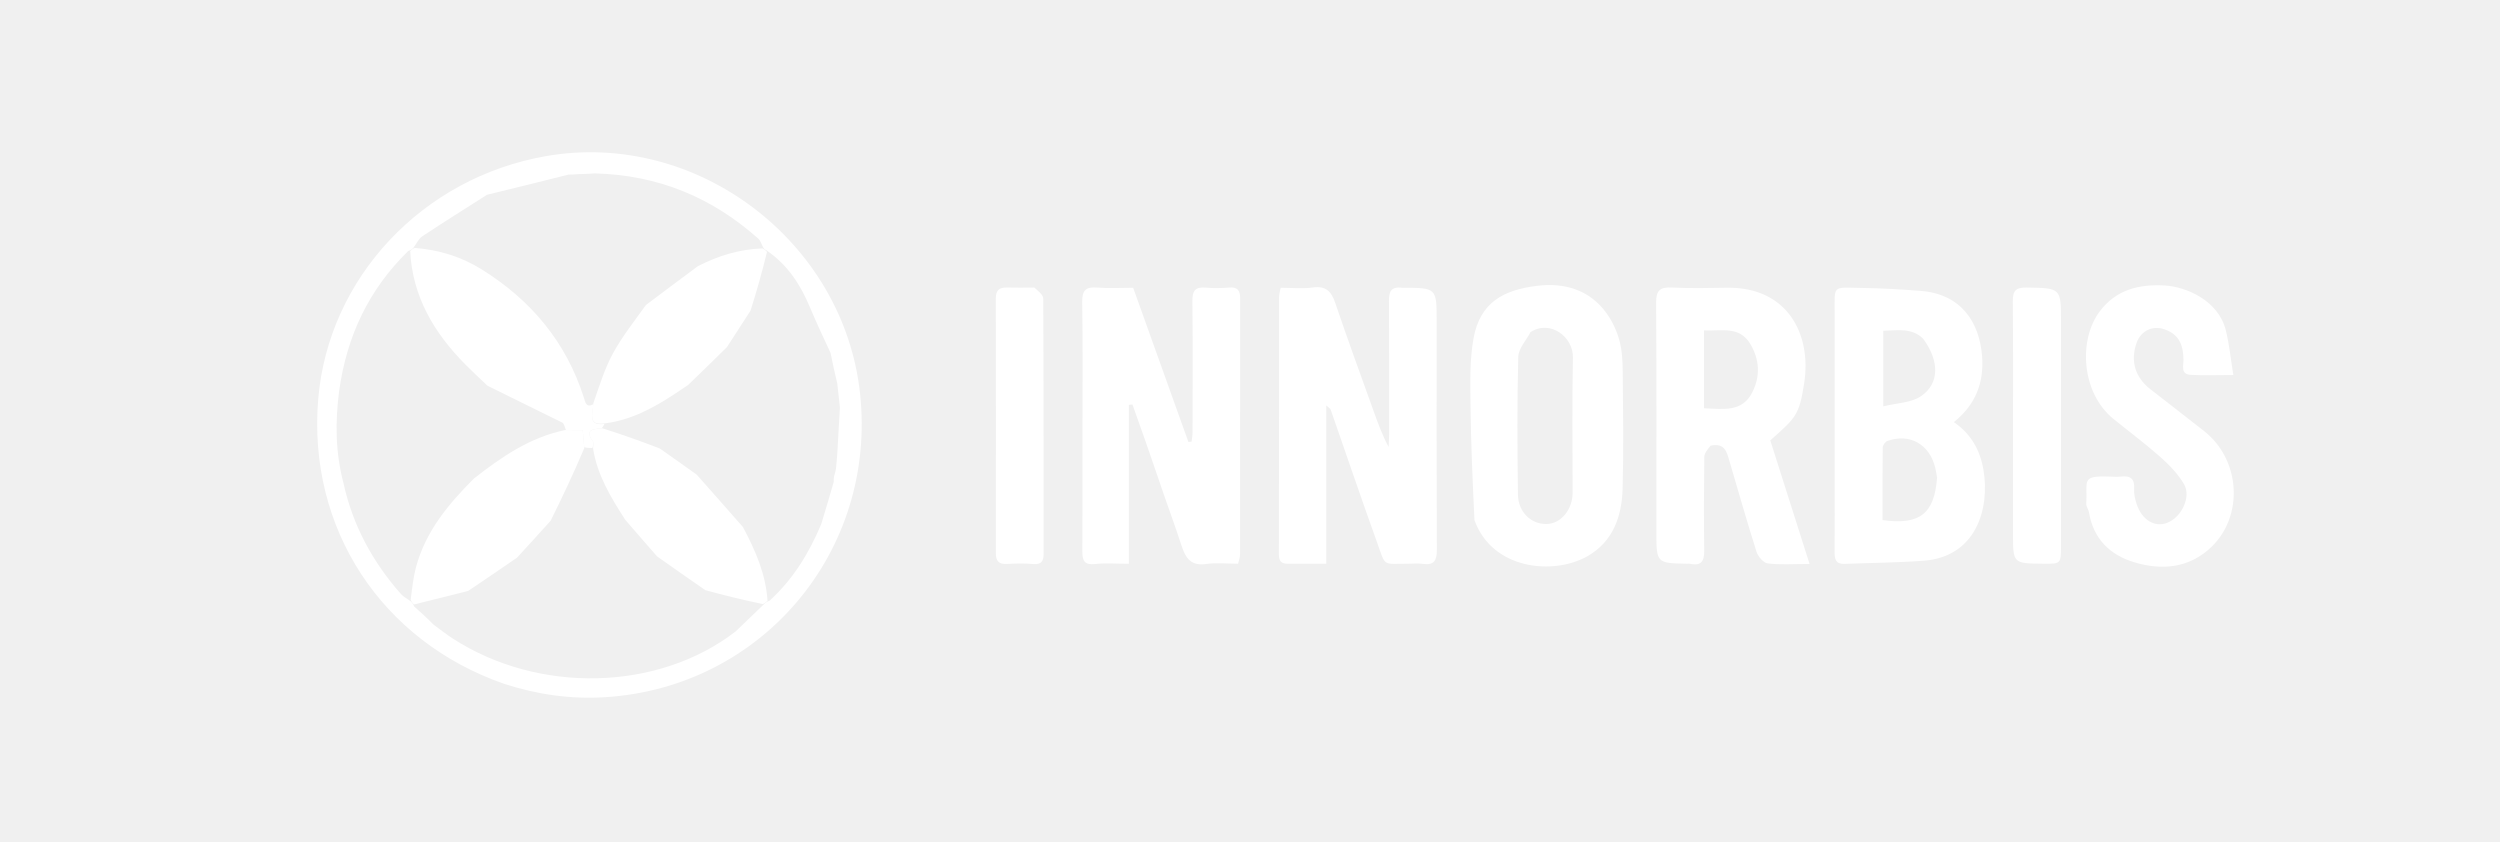
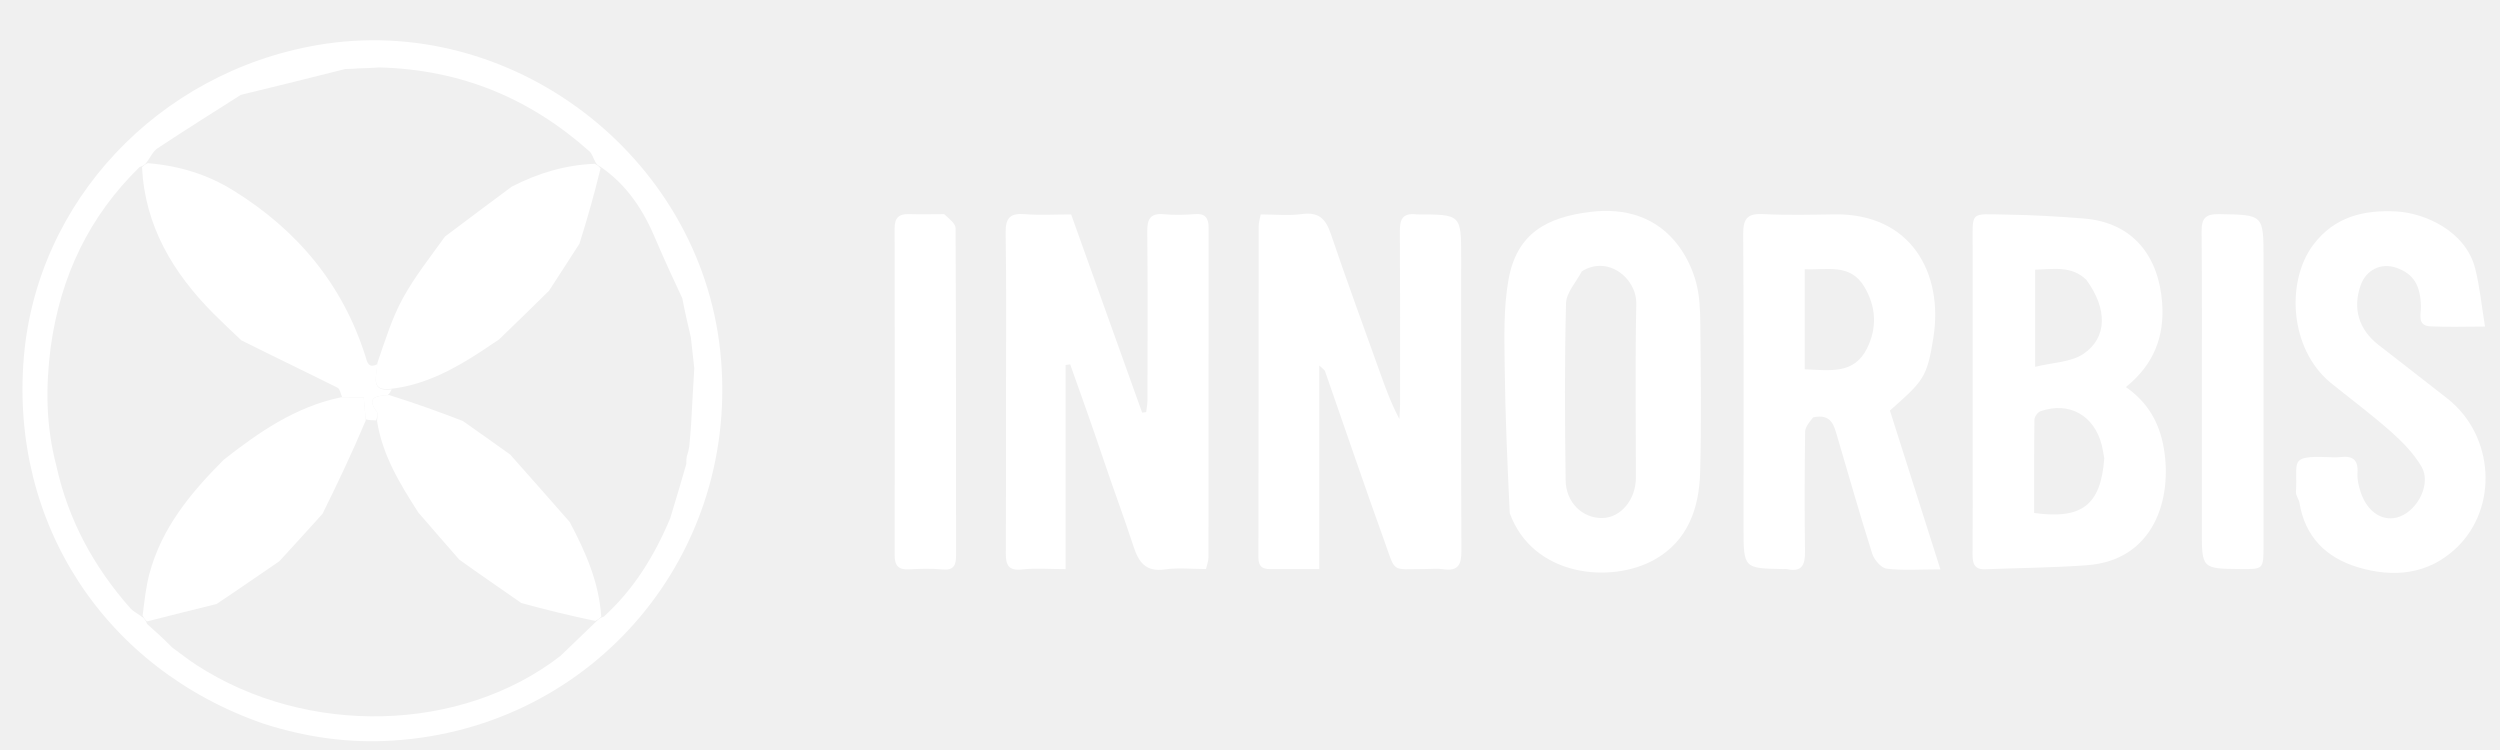
- <svg xmlns="http://www.w3.org/2000/svg" version="1.1" id="Layer_1" x="0px" y="0px" width="100%" viewBox="0 0 951 320" enable-background="new 0 0 951 320" xml:space="preserve">
-   <path fill="#FFFFFF" opacity="1" stroke="none" d=" M533.401,109.469   C546.507,109.471 546.507,109.471 546.507,122.214   C546.507,151.187 546.446,180.16 546.577,209.132   C546.596,213.179 545.557,215.13 541.217,214.493   C539.424,214.229 537.56,214.442 535.729,214.439   C525.59,214.424 527.274,215.857 523.685,205.905   C517.686,189.272 512.022,172.518 506.187,155.827   C506.055,155.45 505.56,155.201 504.502,154.2   C504.502,174.852 504.502,194.717 504.502,214.446   C499.241,214.446 494.612,214.429 489.983,214.453   C487.599,214.466 486.484,213.63 486.49,210.95   C486.567,178.314 486.531,145.678 486.566,113.042   C486.567,111.789 486.978,110.536 487.166,109.47   C491.408,109.47 495.451,109.899 499.361,109.362   C504.304,108.683 506.403,110.741 507.907,115.183   C512.573,128.966 517.606,142.625 522.504,156.329   C524.134,160.891 525.784,165.445 528.217,170.013   C528.287,168.523 528.416,167.032 528.417,165.541   C528.425,148.557 528.466,131.573 528.362,114.589   C528.341,111.241 528.875,108.899 533.401,109.469  z" />
-   <path fill="#FFFFFF" opacity="1" stroke="none" d=" M440.545,181.769   C437.319,172.198 434.048,163.027 430.777,153.855   C430.322,153.912 429.867,153.969 429.412,154.026   C429.412,174.26 429.412,194.495 429.412,214.46   C424.537,214.46 420.516,214.111 416.586,214.558   C412.585,215.013 411.705,213.318 411.725,209.83   C411.813,194.507 411.773,179.183 411.775,163.859   C411.777,147.536 411.933,131.21 411.672,114.891   C411.598,110.298 413.168,109.045 417.477,109.395   C421.772,109.745 426.119,109.472 431.056,109.472   C437.951,128.717 445.013,148.43 452.075,168.143   C452.474,168.09 452.874,168.037 453.274,167.984   C453.404,166.83 453.645,165.677 453.646,164.523   C453.672,147.867 453.772,131.209 453.589,114.555   C453.546,110.669 454.611,109.034 458.647,109.414   C461.617,109.693 464.651,109.62 467.63,109.379   C470.772,109.125 471.755,110.517 471.752,113.424   C471.722,145.904 471.75,178.384 471.712,210.863   C471.71,212.13 471.198,213.395 470.973,214.437   C466.779,214.437 462.735,213.982 458.839,214.545   C453.111,215.372 451.034,212.406 449.489,207.657   C446.702,199.093 443.518,190.658 440.545,181.769  z" />
-   <path fill="#FFFFFF" opacity="1" stroke="none" d=" M697.907,120.061   C697.959,108.163 696.622,109.368 708.026,109.525   C715.614,109.63 723.208,110.074 730.775,110.674   C745.682,111.855 752.998,122.191 753.995,135.607   C754.729,145.492 751.613,153.857 743.255,160.574   C749.833,165.13 753.193,171.212 754.475,178.579   C757.094,193.637 751.593,211.82 731.774,213.302   C721.751,214.051 711.676,214.105 701.625,214.503   C698.357,214.632 697.854,212.712 697.877,210.001   C697.957,200.507 697.907,191.012 697.907,181.517   C697.907,161.195 697.907,140.872 697.907,120.061  M736.865,181.693   C736.629,180.41 736.461,179.11 736.146,177.847   C733.924,168.945 726.491,164.755 717.975,167.729   C717.164,168.012 716.204,169.352 716.192,170.213   C716.064,179.443 716.112,188.676 716.112,197.844   C730.23,199.783 735.828,195.553 736.865,181.693  M731.546,128.821   C727.206,124.599 721.873,125.683 716.402,125.829   C716.402,135.067 716.402,144.098 716.402,154.582   C721.655,153.273 727.006,153.236 730.7,150.743   C737.785,145.963 737.855,137.409 731.546,128.821  z" />
-   <path fill="#FFFFFF" opacity="1" stroke="none" d=" M650.701,169.545   C649.543,170.977 648.334,172.396 648.316,173.831   C648.161,185.656 648.125,197.486 648.283,209.311   C648.336,213.295 647.291,215.439 642.9,214.455   C642.583,214.384 642.236,214.446 641.903,214.441   C630.087,214.243 630.087,214.243 630.087,202.145   C630.087,173.16 630.189,144.174 629.987,115.191   C629.954,110.456 631.469,109.143 636.014,109.375   C642.992,109.731 650.004,109.555 656.998,109.453   C679.832,109.122 689.256,127.062 686.299,145.849   C684.408,157.863 683.291,158.755 673.418,167.522   C678.303,182.89 683.187,198.256 688.36,214.53   C681.97,214.53 677.142,214.915 672.437,214.319   C670.817,214.114 668.753,211.703 668.177,209.891   C664.545,198.458 661.281,186.908 657.88,175.401   C656.891,172.059 656.193,168.342 650.701,169.545  M648.21,147.439   C648.21,150.023 648.21,152.606 648.21,155.307   C655.683,155.608 662.811,156.874 666.647,149.102   C669.652,143.015 669.353,136.895 665.905,130.994   C661.743,123.872 654.942,125.988 648.21,125.692   C648.21,132.878 648.21,139.666 648.21,147.439  z" />
-   <path fill="#FFFFFF" opacity="1" stroke="none" d=" M560.883,197.877   C560.192,183.197 559.543,168.828 559.387,154.454   C559.294,145.874 559.019,137.115 560.523,128.741   C563.001,114.936 572.047,110.286 584.715,108.723   C594.998,107.454 604.558,110.142 611.052,119.048   C613.29,122.117 615.007,125.806 616.01,129.472   C617.053,133.287 617.249,137.413 617.286,141.408   C617.424,156.219 617.648,171.041 617.243,185.842   C616.953,196.409 613.618,206.092 603.773,211.63   C590.767,218.945 567.662,216.634 560.883,197.877  M582.215,126.322   C580.585,129.469 577.629,132.582 577.546,135.77   C577.092,153.225 577.195,170.701 577.429,188.166   C577.518,194.795 582.446,199.427 588.284,199.339   C593.757,199.256 598.226,193.87 598.225,187.392   C598.221,170.257 597.99,153.117 598.34,135.989   C598.498,128.282 589.862,121.477 582.215,126.322  z" />
-   <path fill="#FFFFFF" opacity="1" stroke="none" d=" M803.789,159.23   C791.666,149.186 790.627,129.217 798.735,118.452   C804.967,110.176 813.626,108.052 823.394,108.596   C831.735,109.06 843.838,114.371 846.661,125.496   C848.019,130.848 848.537,136.415 849.563,142.659   C843.506,142.659 838.405,142.865 833.329,142.593   C829.394,142.382 830.644,139.052 830.602,136.794   C830.482,130.457 828.424,127.053 823.34,125.266   C818.82,123.677 814.355,125.864 812.749,130.454   C810.356,137.292 812.156,143.472 817.968,148.037   C824.786,153.391 831.687,158.64 838.486,164.018   C852.412,175.032 853.492,196.329 841.173,208.105   C832.787,216.122 822.444,217.072 811.882,213.893   C802.595,211.099 796.285,204.924 794.638,194.843   C794.457,193.734 793.53,192.657 793.6,191.609   C794.198,182.736 791.266,180.869 802.802,181.304   C804.132,181.355 805.482,181.449 806.795,181.292   C810.383,180.863 812.086,182.085 811.82,185.972   C811.69,187.876 812.173,189.917 812.786,191.76   C814.802,197.815 819.646,200.709 824.384,198.891   C829.841,196.797 833.635,189.026 830.787,184.16   C828.515,180.277 825.188,176.846 821.784,173.829   C816.098,168.788 809.977,164.237 803.789,159.23  z" />
-   <path fill="#FFFFFF" opacity="1" stroke="none" d=" M765.743,167.999   C765.743,149.844 765.833,132.188 765.676,114.535   C765.641,110.636 766.819,109.319 770.823,109.383   C784.007,109.596 784.009,109.453 784.009,122.565   C784.009,150.879 784.015,179.194 784.005,207.509   C784.002,214.497 783.98,214.497 777.309,214.439   C765.743,214.339 765.743,214.339 765.743,202.977   C765.742,191.484 765.743,179.992 765.743,167.999  z" />
-   <path fill="#FFFFFF" opacity="1" stroke="none" d=" M393.476,109.387   C394.942,110.765 396.842,112.15 396.849,113.544   C397.015,145.863 396.968,178.182 396.991,210.501   C396.993,213.273 396.321,214.88 392.993,214.559   C389.692,214.241 386.331,214.358 383.008,214.529   C379.97,214.685 378.817,213.413 378.82,210.443   C378.858,178.124 378.86,145.804 378.809,113.485   C378.804,110.443 380.118,109.292 383.037,109.378   C386.364,109.477 389.697,109.4 393.476,109.387  z" />
-   <path fill="#FFFFFF" opacity="1" stroke="none" d=" M191.891,260.174   C144.957,243.869 116.967,200.887 121.045,151.851   C124.883,105.703 160.681,67.547 207.817,59.364   C265.071,49.423 320.993,91.805 327.18,149.826   C333.562,209.671 289.94,261.506 230.155,265.217   C217.181,266.022 204.596,264.264 191.891,260.174  M308.189,117.11   C304.606,108.53 299.82,100.851 291.584,95.259   C291.072,95.001 290.559,94.742 290.103,93.689   C289.567,92.709 289.249,91.486 288.463,90.786   C270.939,75.193 250.598,66.58 226.206,65.957   C224.375,66.083 222.543,66.209 219.986,66.242   C219.028,66.327 218.069,66.413 216.201,66.427   C206.133,68.959 196.065,71.492 185.279,74.082   C177.048,79.33 168.769,84.506 160.632,89.895   C159.263,90.802 158.505,92.631 157.199,94.339   C156.812,94.715 156.424,95.09 155.279,95.479   C140.493,109.956 131.936,127.516 128.994,148.84   C127.53,160.363 127.506,171.813 130.689,183.909   C134.198,199.881 141.746,213.768 152.516,225.96   C153.458,227.027 154.856,227.692 156.345,228.807   C156.721,229.188 157.096,229.569 157.548,230.7   C159.905,232.802 162.262,234.903 164.954,237.641   C167.374,239.397 169.718,241.27 172.224,242.892   C204.893,264.037 250.395,262.964 279.856,240.181   C283.416,236.772 286.976,233.364 290.805,229.655   C291.191,229.281 291.578,228.907 292.722,228.525   C301.452,220.585 307.554,210.875 312.377,199.428   C313.936,194.283 315.494,189.139 317.167,183.274   C317.145,182.304 317.122,181.334 317.606,180.068   C317.714,179.719 317.822,179.37 318.021,178.16   C318.204,176.018 318.437,173.88 318.561,171.735   C318.868,166.41 319.125,161.083 319.506,155.021   C319.193,152.239 318.879,149.458 318.493,145.862   C317.645,142.243 316.796,138.624 315.943,134.253   C313.387,128.784 310.83,123.315 308.189,117.11  z" />
-   <path fill="#FFFFFF" opacity="1" stroke="none" d=" M215.302,163.639   C214.842,162.647 214.645,161.126 213.88,160.744   C204.601,156.111 195.238,151.645 185.41,146.716   C182.32,143.782 179.669,141.316 177.121,138.747   C165.19,126.715 156.889,112.901 156.036,95.465   C156.424,95.09 156.812,94.715 157.741,94.297   C167.208,95.074 175.567,97.718 183.172,102.443   C201.92,114.092 215.343,130.046 222.111,151.27   C222.686,153.073 222.933,155.211 225.715,153.788   C225.445,157.625 223.471,162.05 229.94,161.256   C229.574,161.953 229.377,162.44 228.773,162.95   C224.949,163.155 222.524,163.827 225.527,167.855   C225.986,168.47 225.604,169.712 225.322,170.441   C224.129,170.332 223.224,170.446 222.236,170.099   C221.984,167.558 221.816,165.48 221.667,163.639   C219.185,163.639 217.243,163.639 215.302,163.639  z" />
-   <path fill="#FFFFFF" opacity="1" stroke="none" d=" M230.109,161.045   C223.471,162.05 225.445,157.625 225.702,153.426   C228.096,146.497 230.069,140.073 233.233,134.301   C236.723,127.936 241.307,122.17 245.714,116.02   C252.386,111.04 258.757,106.182 265.487,101.242   C273.427,97.173 281.454,94.806 290.046,94.484   C290.559,94.742 291.072,95.001 291.764,95.829   C289.895,103.57 287.845,110.74 285.526,118.119   C282.437,122.841 279.62,127.355 276.524,132.046   C271.511,136.938 266.776,141.653 261.693,146.499   C259.847,147.667 258.37,148.738 256.847,149.738   C248.623,155.133 240.093,159.811 230.109,161.045  z" />
-   <path fill="#FFFFFF" opacity="1" stroke="none" d=" M225.611,170.664   C225.604,169.712 225.986,168.47 225.527,167.855   C222.524,163.827 224.949,163.155 229.162,162.922   C236.907,165.363 243.855,167.856 251.005,170.617   C255.759,174.011 260.31,177.138 265.018,180.551   C270.944,187.27 276.715,193.703 282.61,200.482   C287.429,209.525 291.326,218.486 291.964,228.534   C291.578,228.907 291.191,229.281 290.217,229.798   C282.605,228.215 275.58,226.489 268.311,224.498   C262.077,220.143 256.087,216.054 249.957,211.658   C245.847,206.909 241.877,202.465 237.816,197.693   C232.296,189.095 227.191,180.679 225.611,170.664  z" />
-   <path fill="#FFFFFF" opacity="1" stroke="none" d=" M214.948,163.594   C217.243,163.639 219.185,163.639 221.667,163.639   C221.816,165.48 221.984,167.558 222.262,170.461   C218.16,180.162 213.947,189.04 209.461,198.091   C205.128,202.844 201.069,207.424 196.694,212.12   C190.399,216.407 184.42,220.579 178.086,224.787   C170.978,226.533 164.225,228.242 157.472,229.951   C157.096,229.569 156.721,229.188 156.217,228.216   C156.78,223.71 157.199,219.724 158.211,215.895   C161.82,202.234 170.516,191.815 180.221,182.084   C190.621,173.944 201.363,166.439 214.948,163.594  z" />
+ <svg xmlns="http://www.w3.org/2000/svg" version="1.1" id="Layer_1" x="0px" y="0px" width="740" height="222" viewBox="114 46 740 222" enable-background="new 0 0 951 320" xml:space="preserve">
+   <style>.lc{fill:#fff;}</style>
+   <path class="lc" opacity="1" stroke="none" d=" M533.401,109.469   C546.507,109.471 546.507,109.471 546.507,122.214   C546.507,151.187 546.446,180.16 546.577,209.132   C546.596,213.179 545.557,215.13 541.217,214.493   C539.424,214.229 537.56,214.442 535.729,214.439   C525.59,214.424 527.274,215.857 523.685,205.905   C517.686,189.272 512.022,172.518 506.187,155.827   C506.055,155.45 505.56,155.201 504.502,154.2   C504.502,174.852 504.502,194.717 504.502,214.446   C499.241,214.446 494.612,214.429 489.983,214.453   C487.599,214.466 486.484,213.63 486.49,210.95   C486.567,178.314 486.531,145.678 486.566,113.042   C486.567,111.789 486.978,110.536 487.166,109.47   C491.408,109.47 495.451,109.899 499.361,109.362   C504.304,108.683 506.403,110.741 507.907,115.183   C512.573,128.966 517.606,142.625 522.504,156.329   C524.134,160.891 525.784,165.445 528.217,170.013   C528.287,168.523 528.416,167.032 528.417,165.541   C528.425,148.557 528.466,131.573 528.362,114.589   C528.341,111.241 528.875,108.899 533.401,109.469  z" />
+   <path class="lc" opacity="1" stroke="none" d=" M440.545,181.769   C437.319,172.198 434.048,163.027 430.777,153.855   C430.322,153.912 429.867,153.969 429.412,154.026   C429.412,174.26 429.412,194.495 429.412,214.46   C424.537,214.46 420.516,214.111 416.586,214.558   C412.585,215.013 411.705,213.318 411.725,209.83   C411.813,194.507 411.773,179.183 411.775,163.859   C411.777,147.536 411.933,131.21 411.672,114.891   C411.598,110.298 413.168,109.045 417.477,109.395   C421.772,109.745 426.119,109.472 431.056,109.472   C437.951,128.717 445.013,148.43 452.075,168.143   C452.474,168.09 452.874,168.037 453.274,167.984   C453.404,166.83 453.645,165.677 453.646,164.523   C453.672,147.867 453.772,131.209 453.589,114.555   C453.546,110.669 454.611,109.034 458.647,109.414   C461.617,109.693 464.651,109.62 467.63,109.379   C470.772,109.125 471.755,110.517 471.752,113.424   C471.722,145.904 471.75,178.384 471.712,210.863   C471.71,212.13 471.198,213.395 470.973,214.437   C466.779,214.437 462.735,213.982 458.839,214.545   C453.111,215.372 451.034,212.406 449.489,207.657   C446.702,199.093 443.518,190.658 440.545,181.769  z" />
+   <path class="lc" opacity="1" stroke="none" d=" M697.907,120.061   C697.959,108.163 696.622,109.368 708.026,109.525   C715.614,109.63 723.208,110.074 730.775,110.674   C745.682,111.855 752.998,122.191 753.995,135.607   C754.729,145.492 751.613,153.857 743.255,160.574   C749.833,165.13 753.193,171.212 754.475,178.579   C757.094,193.637 751.593,211.82 731.774,213.302   C721.751,214.051 711.676,214.105 701.625,214.503   C698.357,214.632 697.854,212.712 697.877,210.001   C697.957,200.507 697.907,191.012 697.907,181.517   C697.907,161.195 697.907,140.872 697.907,120.061  M736.865,181.693   C736.629,180.41 736.461,179.11 736.146,177.847   C733.924,168.945 726.491,164.755 717.975,167.729   C717.164,168.012 716.204,169.352 716.192,170.213   C716.064,179.443 716.112,188.676 716.112,197.844   C730.23,199.783 735.828,195.553 736.865,181.693  M731.546,128.821   C727.206,124.599 721.873,125.683 716.402,125.829   C716.402,135.067 716.402,144.098 716.402,154.582   C721.655,153.273 727.006,153.236 730.7,150.743   C737.785,145.963 737.855,137.409 731.546,128.821  z" />
+   <path class="lc" opacity="1" stroke="none" d=" M650.701,169.545   C649.543,170.977 648.334,172.396 648.316,173.831   C648.161,185.656 648.125,197.486 648.283,209.311   C648.336,213.295 647.291,215.439 642.9,214.455   C642.583,214.384 642.236,214.446 641.903,214.441   C630.087,214.243 630.087,214.243 630.087,202.145   C630.087,173.16 630.189,144.174 629.987,115.191   C629.954,110.456 631.469,109.143 636.014,109.375   C642.992,109.731 650.004,109.555 656.998,109.453   C679.832,109.122 689.256,127.062 686.299,145.849   C684.408,157.863 683.291,158.755 673.418,167.522   C678.303,182.89 683.187,198.256 688.36,214.53   C681.97,214.53 677.142,214.915 672.437,214.319   C670.817,214.114 668.753,211.703 668.177,209.891   C664.545,198.458 661.281,186.908 657.88,175.401   C656.891,172.059 656.193,168.342 650.701,169.545  M648.21,147.439   C648.21,150.023 648.21,152.606 648.21,155.307   C655.683,155.608 662.811,156.874 666.647,149.102   C669.652,143.015 669.353,136.895 665.905,130.994   C661.743,123.872 654.942,125.988 648.21,125.692   C648.21,132.878 648.21,139.666 648.21,147.439  z" />
+   <path class="lc" opacity="1" stroke="none" d=" M560.883,197.877   C560.192,183.197 559.543,168.828 559.387,154.454   C559.294,145.874 559.019,137.115 560.523,128.741   C563.001,114.936 572.047,110.286 584.715,108.723   C594.998,107.454 604.558,110.142 611.052,119.048   C613.29,122.117 615.007,125.806 616.01,129.472   C617.053,133.287 617.249,137.413 617.286,141.408   C617.424,156.219 617.648,171.041 617.243,185.842   C616.953,196.409 613.618,206.092 603.773,211.63   C590.767,218.945 567.662,216.634 560.883,197.877  M582.215,126.322   C580.585,129.469 577.629,132.582 577.546,135.77   C577.092,153.225 577.195,170.701 577.429,188.166   C577.518,194.795 582.446,199.427 588.284,199.339   C593.757,199.256 598.226,193.87 598.225,187.392   C598.221,170.257 597.99,153.117 598.34,135.989   C598.498,128.282 589.862,121.477 582.215,126.322  z" />
+   <path class="lc" opacity="1" stroke="none" d=" M803.789,159.23   C791.666,149.186 790.627,129.217 798.735,118.452   C804.967,110.176 813.626,108.052 823.394,108.596   C831.735,109.06 843.838,114.371 846.661,125.496   C848.019,130.848 848.537,136.415 849.563,142.659   C843.506,142.659 838.405,142.865 833.329,142.593   C829.394,142.382 830.644,139.052 830.602,136.794   C830.482,130.457 828.424,127.053 823.34,125.266   C818.82,123.677 814.355,125.864 812.749,130.454   C810.356,137.292 812.156,143.472 817.968,148.037   C824.786,153.391 831.687,158.64 838.486,164.018   C852.412,175.032 853.492,196.329 841.173,208.105   C832.787,216.122 822.444,217.072 811.882,213.893   C802.595,211.099 796.285,204.924 794.638,194.843   C794.457,193.734 793.53,192.657 793.6,191.609   C794.198,182.736 791.266,180.869 802.802,181.304   C804.132,181.355 805.482,181.449 806.795,181.292   C810.383,180.863 812.086,182.085 811.82,185.972   C811.69,187.876 812.173,189.917 812.786,191.76   C814.802,197.815 819.646,200.709 824.384,198.891   C829.841,196.797 833.635,189.026 830.787,184.16   C828.515,180.277 825.188,176.846 821.784,173.829   C816.098,168.788 809.977,164.237 803.789,159.23  z" />
+   <path class="lc" opacity="1" stroke="none" d=" M765.743,167.999   C765.743,149.844 765.833,132.188 765.676,114.535   C765.641,110.636 766.819,109.319 770.823,109.383   C784.007,109.596 784.009,109.453 784.009,122.565   C784.009,150.879 784.015,179.194 784.005,207.509   C784.002,214.497 783.98,214.497 777.309,214.439   C765.743,214.339 765.743,214.339 765.743,202.977   C765.742,191.484 765.743,179.992 765.743,167.999  z" />
+   <path class="lc" opacity="1" stroke="none" d=" M393.476,109.387   C394.942,110.765 396.842,112.15 396.849,113.544   C397.015,145.863 396.968,178.182 396.991,210.501   C396.993,213.273 396.321,214.88 392.993,214.559   C389.692,214.241 386.331,214.358 383.008,214.529   C379.97,214.685 378.817,213.413 378.82,210.443   C378.858,178.124 378.86,145.804 378.809,113.485   C378.804,110.443 380.118,109.292 383.037,109.378   C386.364,109.477 389.697,109.4 393.476,109.387  z" />
+   <path class="lc" opacity="1" stroke="none" d=" M191.891,260.174   C144.957,243.869 116.967,200.887 121.045,151.851   C124.883,105.703 160.681,67.547 207.817,59.364   C265.071,49.423 320.993,91.805 327.18,149.826   C333.562,209.671 289.94,261.506 230.155,265.217   C217.181,266.022 204.596,264.264 191.891,260.174  M308.189,117.11   C304.606,108.53 299.82,100.851 291.584,95.259   C291.072,95.001 290.559,94.742 290.103,93.689   C289.567,92.709 289.249,91.486 288.463,90.786   C270.939,75.193 250.598,66.58 226.206,65.957   C224.375,66.083 222.543,66.209 219.986,66.242   C219.028,66.327 218.069,66.413 216.201,66.427   C206.133,68.959 196.065,71.492 185.279,74.082   C177.048,79.33 168.769,84.506 160.632,89.895   C159.263,90.802 158.505,92.631 157.199,94.339   C156.812,94.715 156.424,95.09 155.279,95.479   C140.493,109.956 131.936,127.516 128.994,148.84   C127.53,160.363 127.506,171.813 130.689,183.909   C134.198,199.881 141.746,213.768 152.516,225.96   C153.458,227.027 154.856,227.692 156.345,228.807   C156.721,229.188 157.096,229.569 157.548,230.7   C159.905,232.802 162.262,234.903 164.954,237.641   C167.374,239.397 169.718,241.27 172.224,242.892   C204.893,264.037 250.395,262.964 279.856,240.181   C283.416,236.772 286.976,233.364 290.805,229.655   C291.191,229.281 291.578,228.907 292.722,228.525   C301.452,220.585 307.554,210.875 312.377,199.428   C313.936,194.283 315.494,189.139 317.167,183.274   C317.145,182.304 317.122,181.334 317.606,180.068   C317.714,179.719 317.822,179.37 318.021,178.16   C318.204,176.018 318.437,173.88 318.561,171.735   C318.868,166.41 319.125,161.083 319.506,155.021   C319.193,152.239 318.879,149.458 318.493,145.862   C317.645,142.243 316.796,138.624 315.943,134.253   C313.387,128.784 310.83,123.315 308.189,117.11  z" />
+   <path class="lc" opacity="1" stroke="none" d=" M215.302,163.639   C214.842,162.647 214.645,161.126 213.88,160.744   C204.601,156.111 195.238,151.645 185.41,146.716   C182.32,143.782 179.669,141.316 177.121,138.747   C165.19,126.715 156.889,112.901 156.036,95.465   C156.424,95.09 156.812,94.715 157.741,94.297   C167.208,95.074 175.567,97.718 183.172,102.443   C201.92,114.092 215.343,130.046 222.111,151.27   C222.686,153.073 222.933,155.211 225.715,153.788   C225.445,157.625 223.471,162.05 229.94,161.256   C229.574,161.953 229.377,162.44 228.773,162.95   C224.949,163.155 222.524,163.827 225.527,167.855   C225.986,168.47 225.604,169.712 225.322,170.441   C224.129,170.332 223.224,170.446 222.236,170.099   C221.984,167.558 221.816,165.48 221.667,163.639   C219.185,163.639 217.243,163.639 215.302,163.639  z" />
+   <path class="lc" opacity="1" stroke="none" d=" M230.109,161.045   C223.471,162.05 225.445,157.625 225.702,153.426   C228.096,146.497 230.069,140.073 233.233,134.301   C236.723,127.936 241.307,122.17 245.714,116.02   C252.386,111.04 258.757,106.182 265.487,101.242   C273.427,97.173 281.454,94.806 290.046,94.484   C290.559,94.742 291.072,95.001 291.764,95.829   C289.895,103.57 287.845,110.74 285.526,118.119   C282.437,122.841 279.62,127.355 276.524,132.046   C271.511,136.938 266.776,141.653 261.693,146.499   C259.847,147.667 258.37,148.738 256.847,149.738   C248.623,155.133 240.093,159.811 230.109,161.045  z" />
+   <path class="lc" opacity="1" stroke="none" d=" M225.611,170.664   C225.604,169.712 225.986,168.47 225.527,167.855   C222.524,163.827 224.949,163.155 229.162,162.922   C236.907,165.363 243.855,167.856 251.005,170.617   C255.759,174.011 260.31,177.138 265.018,180.551   C270.944,187.27 276.715,193.703 282.61,200.482   C287.429,209.525 291.326,218.486 291.964,228.534   C291.578,228.907 291.191,229.281 290.217,229.798   C282.605,228.215 275.58,226.489 268.311,224.498   C262.077,220.143 256.087,216.054 249.957,211.658   C245.847,206.909 241.877,202.465 237.816,197.693   C232.296,189.095 227.191,180.679 225.611,170.664  z" />
+   <path class="lc" opacity="1" stroke="none" d=" M214.948,163.594   C217.243,163.639 219.185,163.639 221.667,163.639   C221.816,165.48 221.984,167.558 222.262,170.461   C218.16,180.162 213.947,189.04 209.461,198.091   C205.128,202.844 201.069,207.424 196.694,212.12   C190.399,216.407 184.42,220.579 178.086,224.787   C170.978,226.533 164.225,228.242 157.472,229.951   C157.096,229.569 156.721,229.188 156.217,228.216   C156.78,223.71 157.199,219.724 158.211,215.895   C161.82,202.234 170.516,191.815 180.221,182.084   C190.621,173.944 201.363,166.439 214.948,163.594  z" />
</svg>
